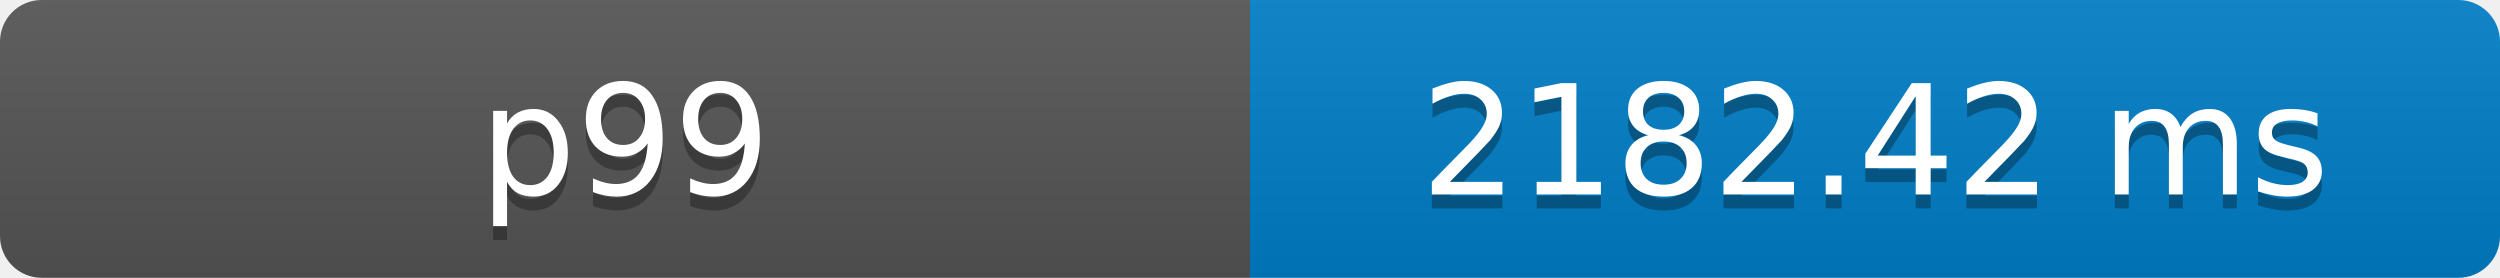
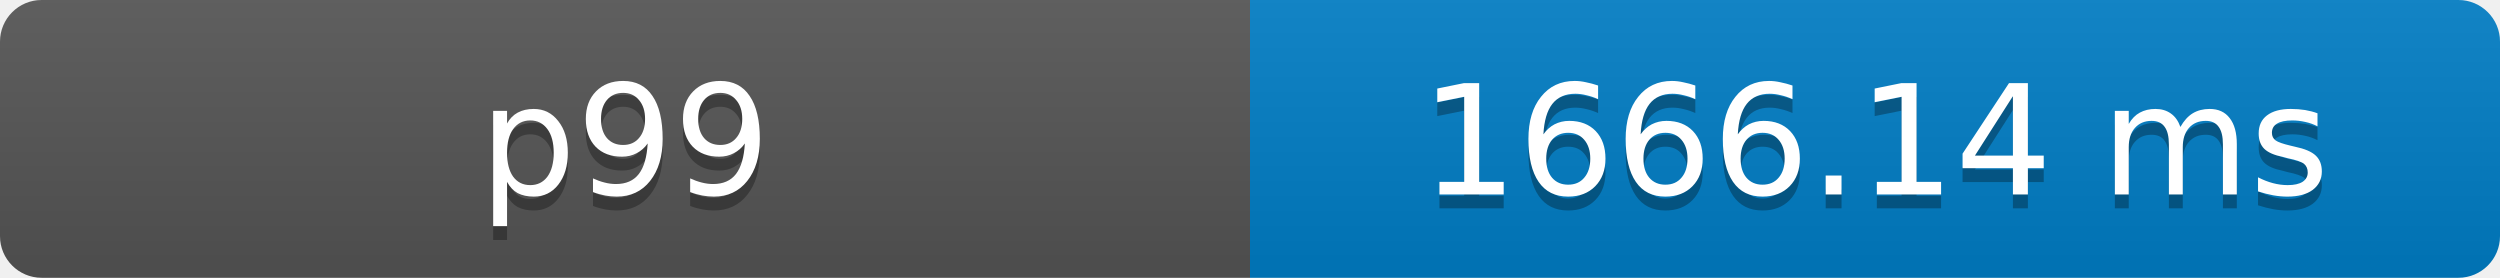
- <svg xmlns="http://www.w3.org/2000/svg" width="180" height="20" role="img" aria-label="p99: 2182.42 ms">
+ <svg xmlns="http://www.w3.org/2000/svg" width="180" height="20" role="img" aria-label="p99: 1666.14 ms">
  <defs>
    <clipPath id="round">
      <rect width="180" height="20" rx="3" fill="#fff" />
    </clipPath>
    <linearGradient id="shade" x2="0" y2="100%">
      <stop offset="0" stop-color="#bbb" stop-opacity=".1" />
      <stop offset="1" stop-opacity=".1" />
    </linearGradient>
  </defs>
  <g clip-path="url(#round)">
    <rect width="90" height="20" fill="#555" />
    <rect x="90" width="90" height="20" fill="#007ec6" />
    <rect width="180" height="20" fill="url(#shade)" />
  </g>
  <g fill="#fff" text-anchor="middle" font-family="Verdana,Geneva,DejaVu Sans,sans-serif" font-size="11">
    <text x="45" y="15" fill="#010101" fill-opacity=".3">p99</text>
    <text x="45" y="14">p99</text>
-     <text x="135" y="15" fill="#010101" fill-opacity=".3">2182.42 ms</text>
-     <text x="135" y="14">2182.42 ms</text>
+     <text x="135" y="15" fill="#010101" fill-opacity=".3">1666.14 ms</text>
+     <text x="135" y="14">1666.14 ms</text>
  </g>
</svg>
